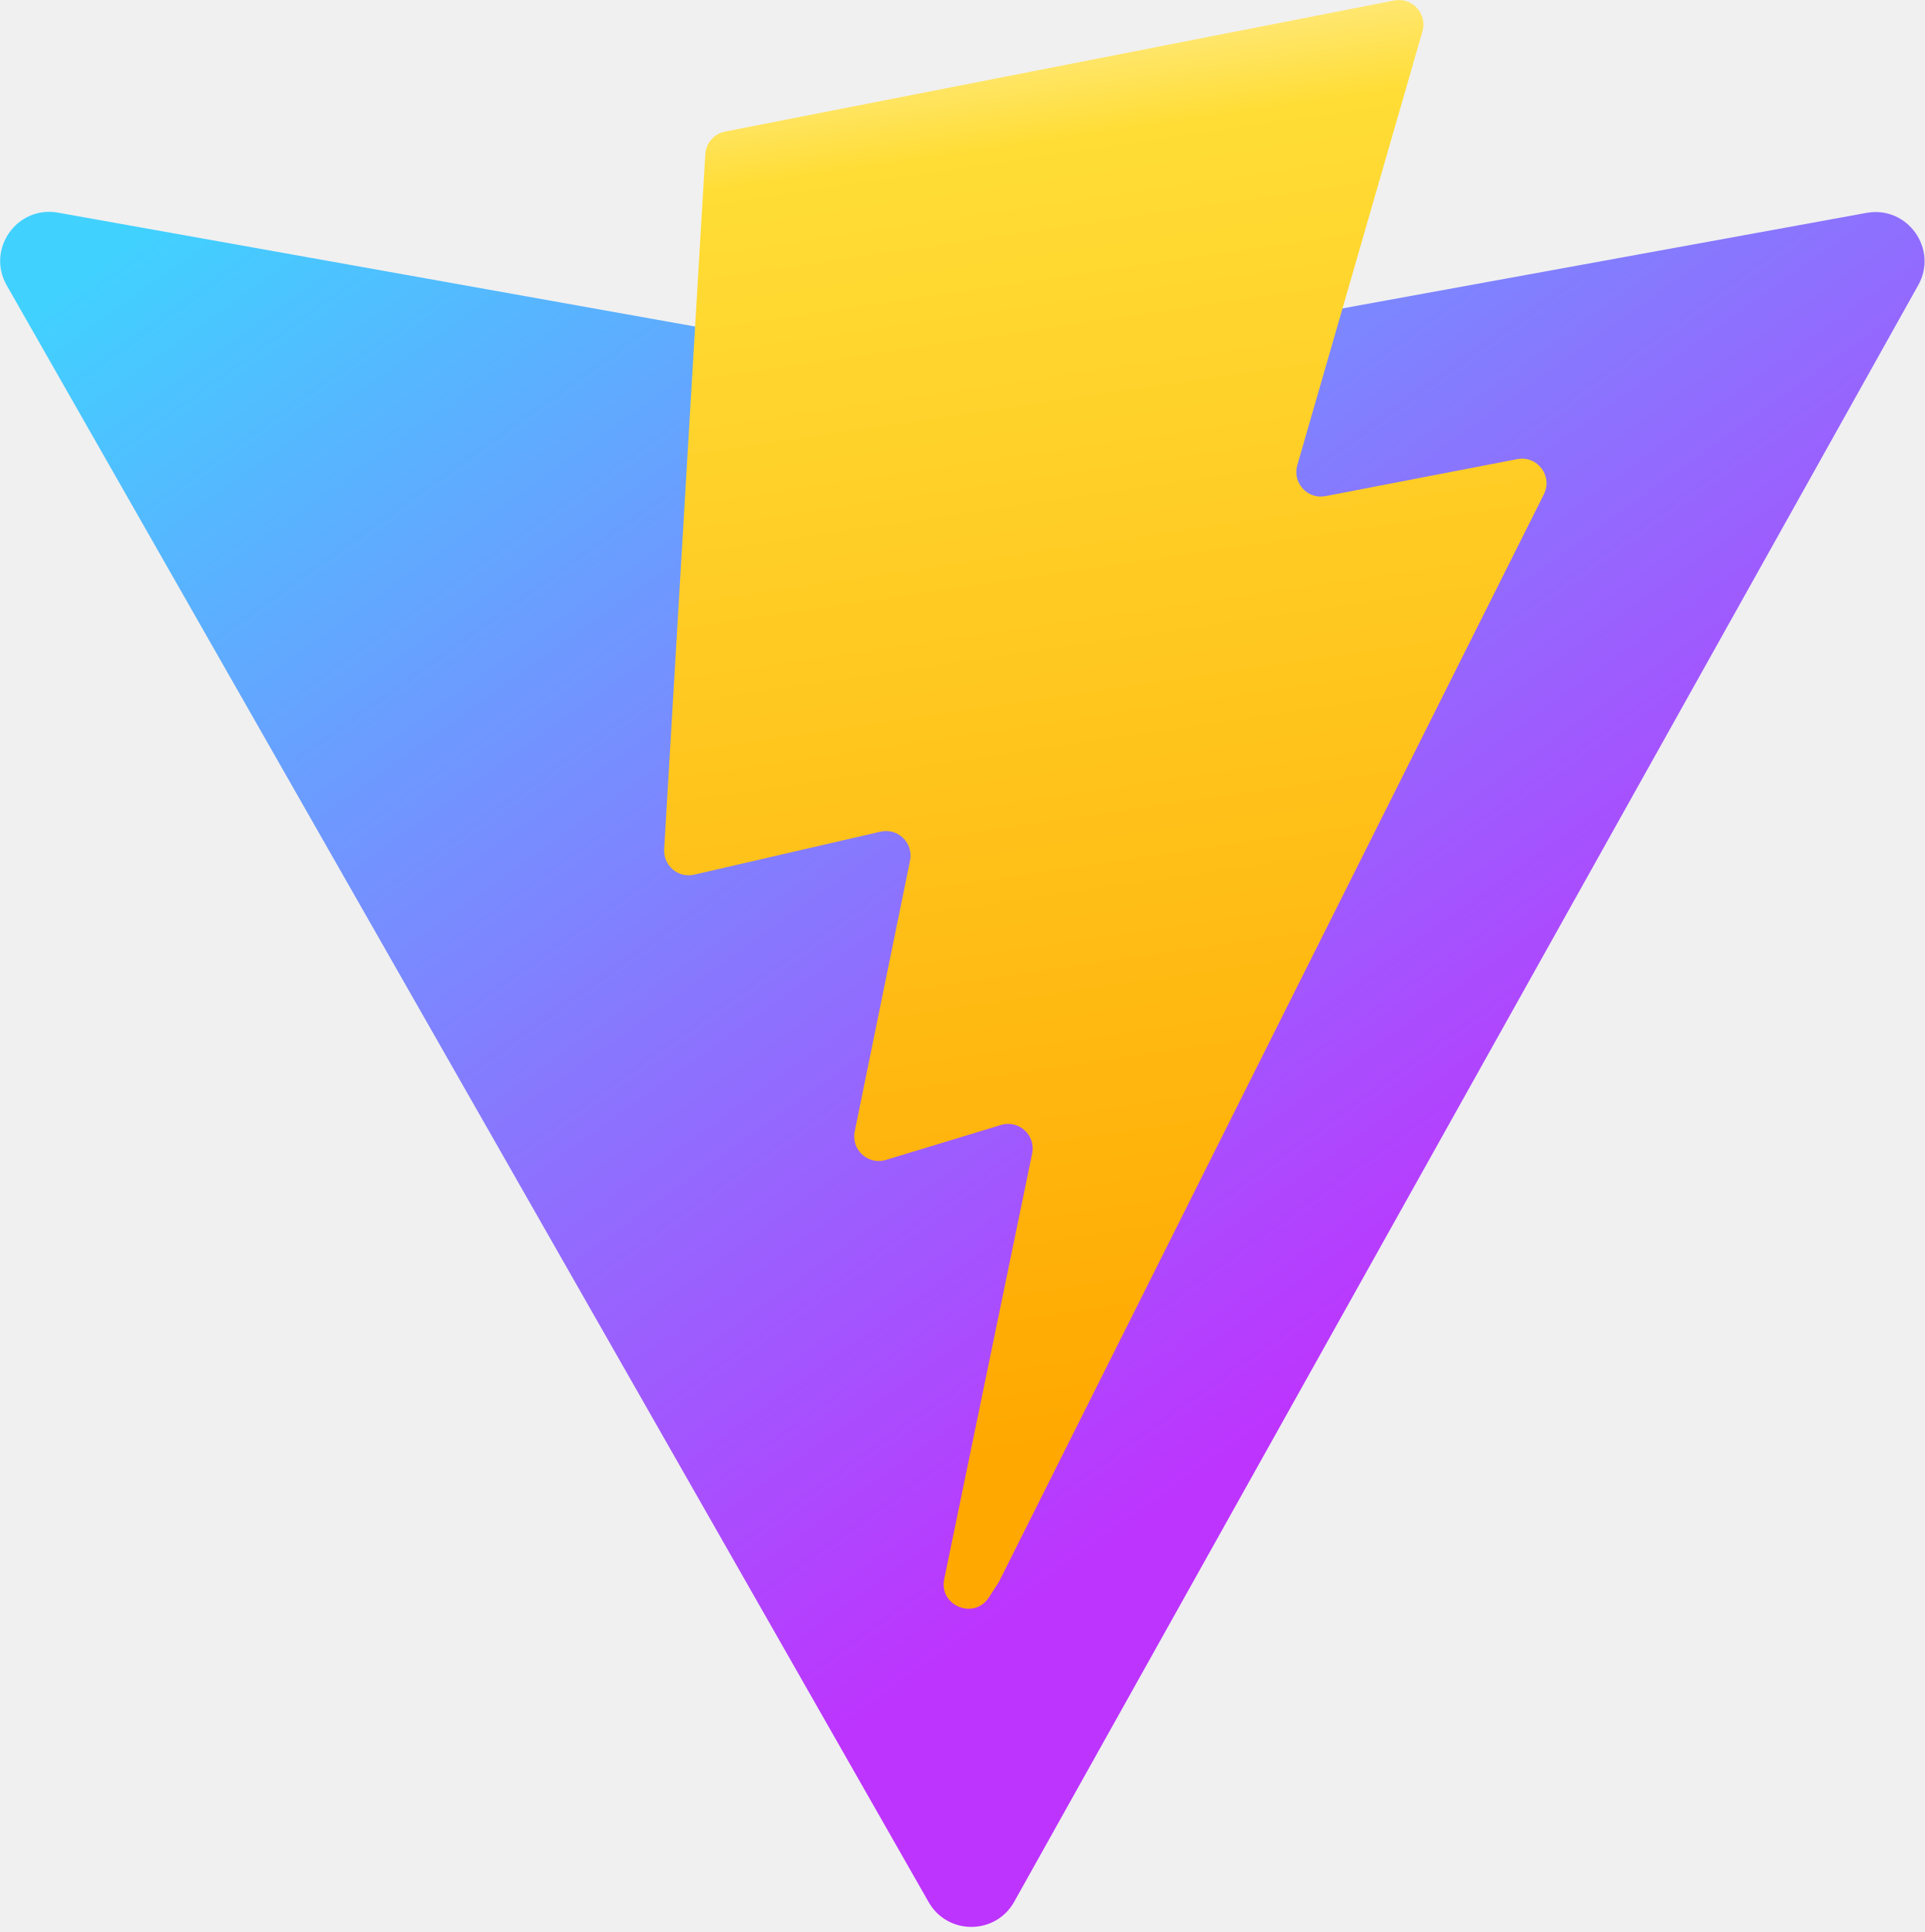
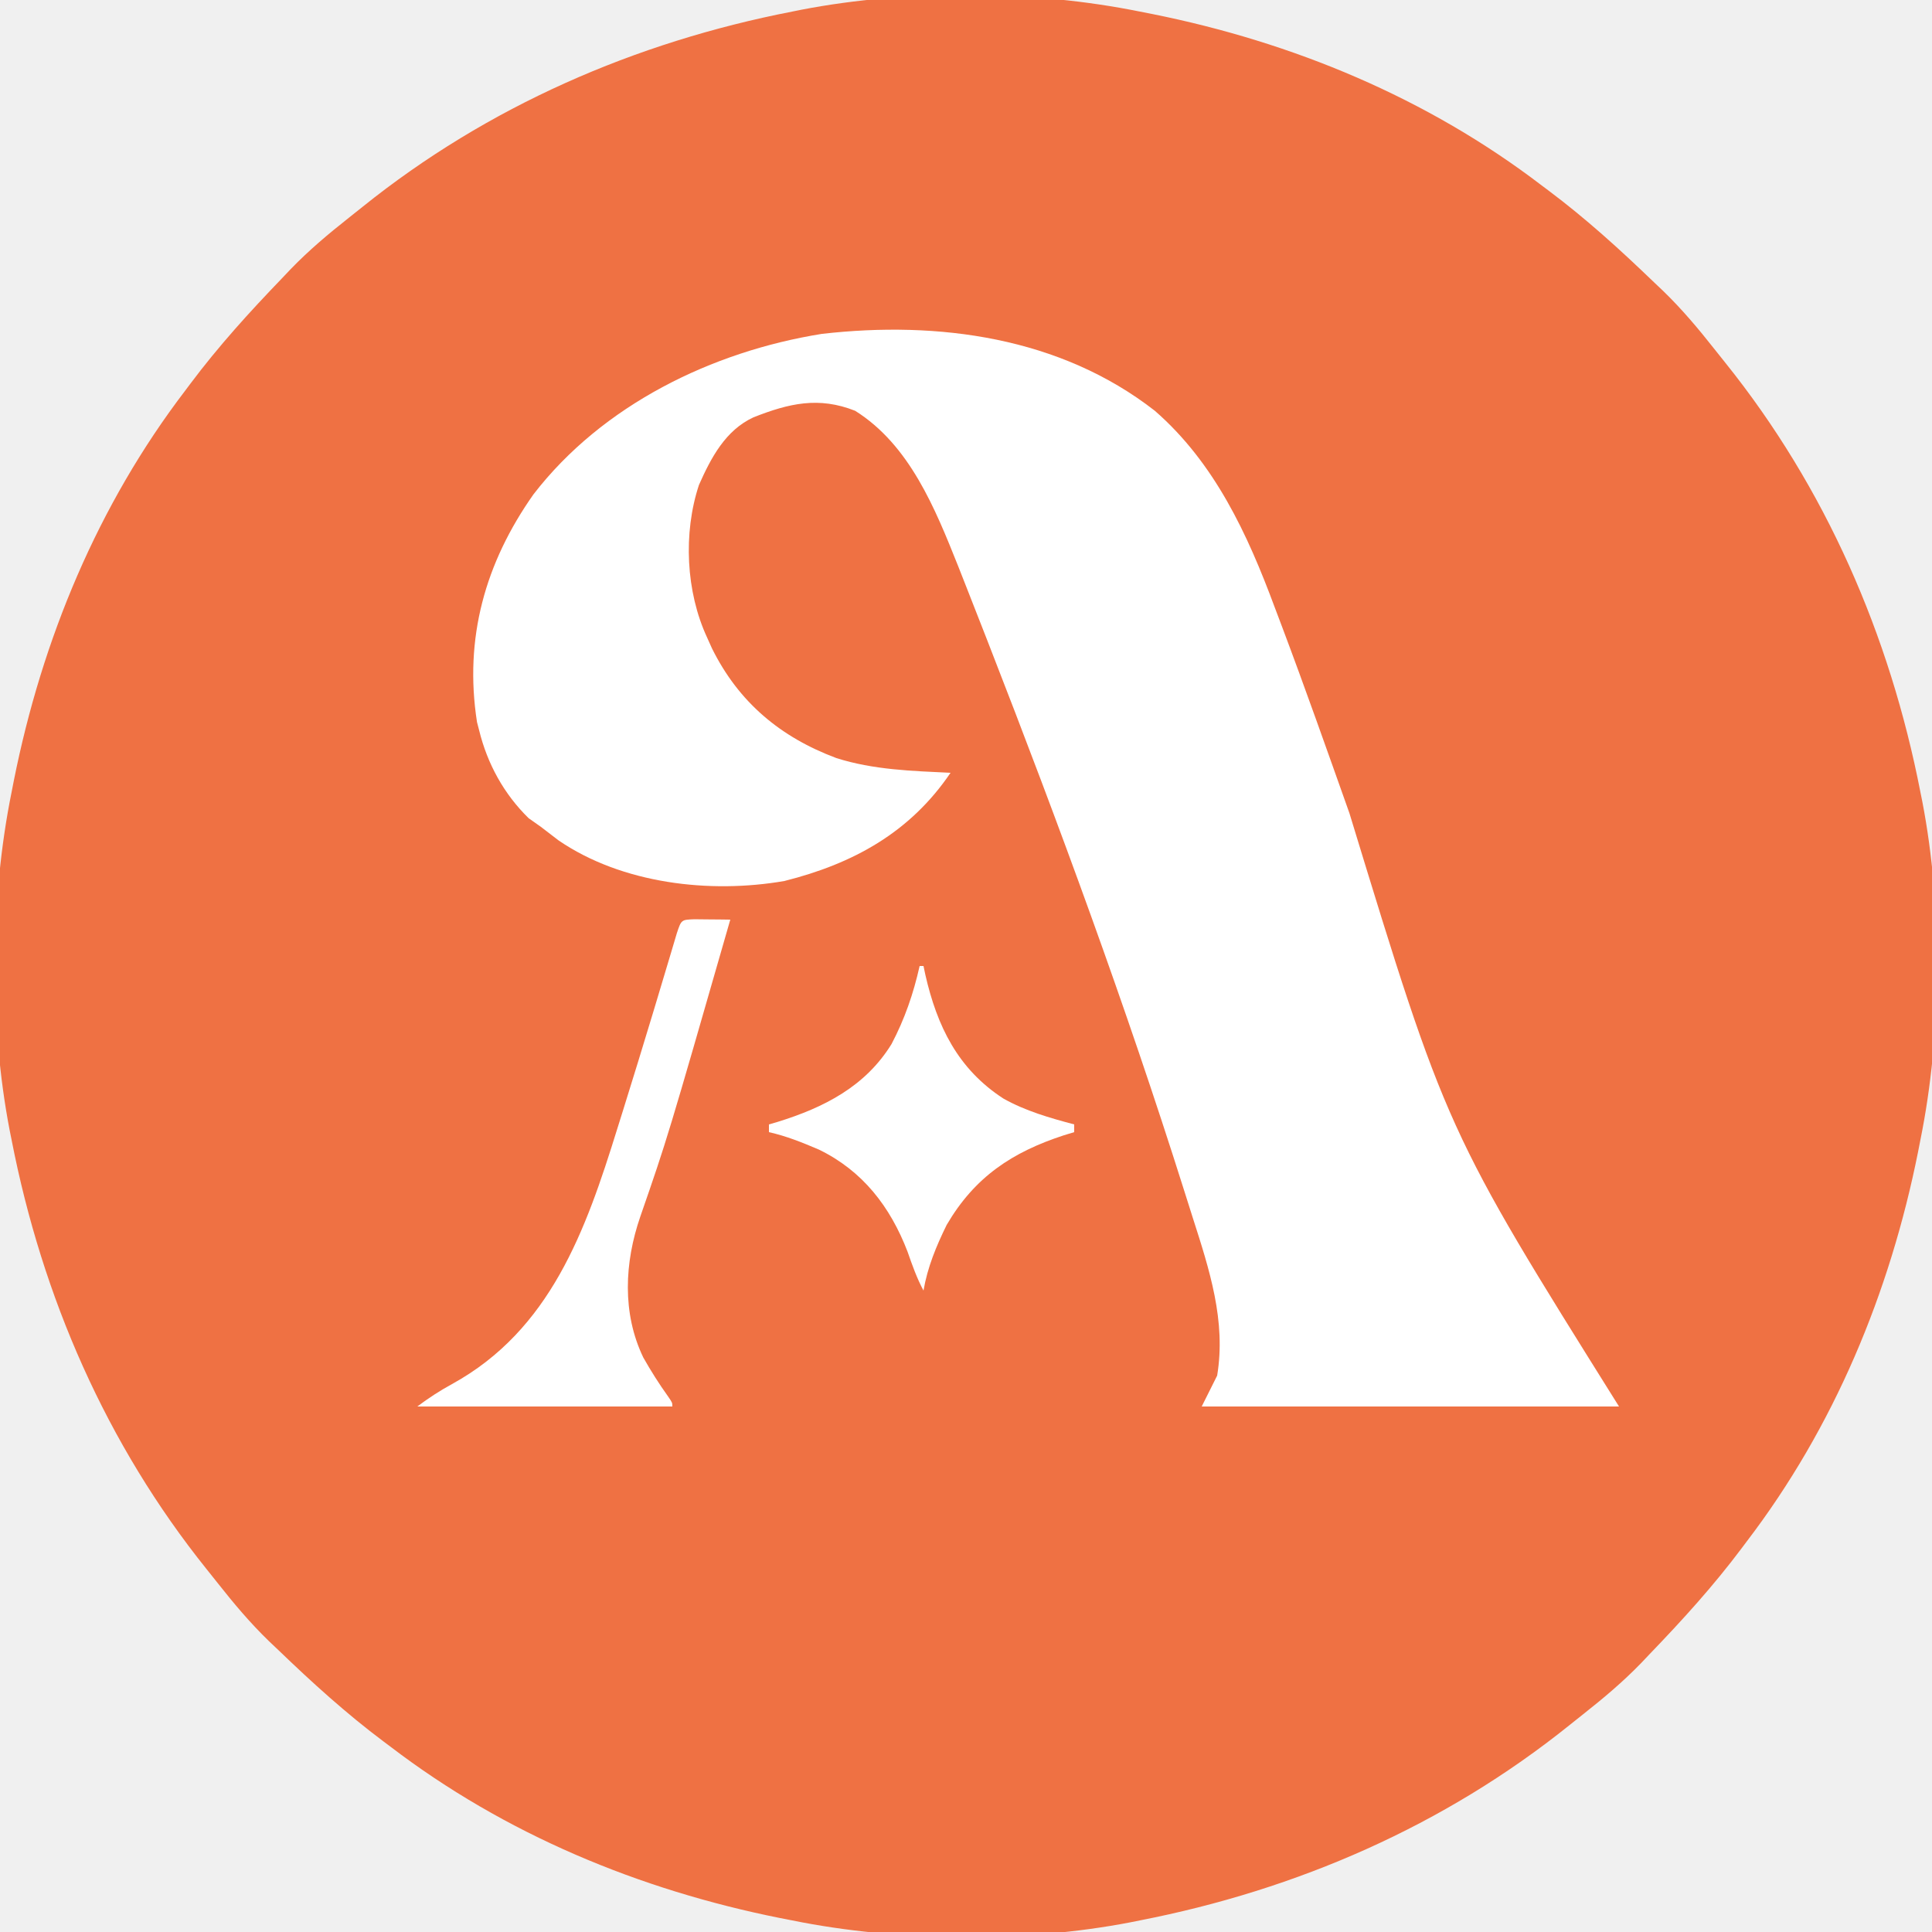
- <svg xmlns="http://www.w3.org/2000/svg" aria-hidden="true" role="img" class="iconify iconify--logos" width="31.88" height="32" preserveAspectRatio="xMidYMid meet" viewBox="0 0 256 257">
-   <defs>
-     <linearGradient id="IconifyId1813088fe1fbc01fb466" x1="-.828%" x2="57.636%" y1="7.652%" y2="78.411%">
-       <stop offset="0%" stop-color="#41D1FF" />
-       <stop offset="100%" stop-color="#BD34FE" />
-     </linearGradient>
-     <linearGradient id="IconifyId1813088fe1fbc01fb467" x1="43.376%" x2="50.316%" y1="2.242%" y2="89.03%">
-       <stop offset="0%" stop-color="#FFEA83" />
-       <stop offset="8.333%" stop-color="#FFDD35" />
-       <stop offset="100%" stop-color="#FFA800" />
-     </linearGradient>
-   </defs>
-   <path fill="url(#IconifyId1813088fe1fbc01fb466)" d="M255.153 37.938L134.897 252.976c-2.483 4.44-8.862 4.466-11.382.048L.875 37.958c-2.746-4.814 1.371-10.646 6.827-9.67l120.385 21.517a6.537 6.537 0 0 0 2.322-.004l117.867-21.483c5.438-.991 9.574 4.796 6.877 9.62Z" />
-   <path fill="url(#IconifyId1813088fe1fbc01fb467)" d="M185.432.063L96.44 17.501a3.268 3.268 0 0 0-2.634 3.014l-5.474 92.456a3.268 3.268 0 0 0 3.997 3.378l24.777-5.718c2.318-.535 4.413 1.507 3.936 3.838l-7.361 36.047c-.495 2.426 1.782 4.5 4.151 3.78l15.304-4.649c2.372-.72 4.652 1.36 4.15 3.788l-11.698 56.621c-.732 3.542 3.979 5.473 5.943 2.437l1.313-2.028l72.516-144.72c1.215-2.423-.88-5.186-3.54-4.672l-25.505 4.922c-2.396.462-4.435-1.77-3.759-4.114l16.646-57.705c.677-2.35-1.37-4.583-3.769-4.113Z" />
+ <svg xmlns="http://www.w3.org/2000/svg" version="1.1" width="500" height="500">
+   <path d="M0 0 C1.015 0.199 2.031 0.397 3.077 0.602 C39.584 7.905 74.321 22.323 104 45 C104.562 45.421 105.124 45.841 105.703 46.275 C115.414 53.549 124.266 61.589 133 70 C133.794 70.753 134.588 71.506 135.406 72.281 C140.245 76.966 144.517 82.044 148.683 87.332 C149.607 88.503 150.538 89.669 151.474 90.832 C177.488 123.225 194.071 161.343 202 202 C202.25 203.241 202.25 203.241 202.505 204.507 C207.805 232.082 207.58 264.498 202 292 C201.702 293.523 201.702 293.523 201.398 295.077 C194.095 331.584 179.677 366.321 157 396 C156.579 396.562 156.159 397.124 155.725 397.703 C148.451 407.414 140.411 416.266 132 425 C130.871 426.191 130.871 426.191 129.719 427.406 C125.034 432.245 119.956 436.517 114.668 440.683 C113.497 441.607 112.331 442.538 111.168 443.474 C78.775 469.488 40.657 486.071 0 494 C-1.241 494.25 -1.241 494.25 -2.507 494.505 C-30.082 499.805 -62.498 499.58 -90 494 C-91.015 493.801 -92.031 493.603 -93.077 493.398 C-129.584 486.095 -164.321 471.677 -194 449 C-194.562 448.579 -195.124 448.159 -195.703 447.725 C-205.414 440.451 -214.266 432.411 -223 424 C-223.794 423.247 -224.588 422.494 -225.406 421.719 C-230.245 417.034 -234.517 411.956 -238.683 406.668 C-239.607 405.497 -240.538 404.331 -241.474 403.168 C-267.488 370.775 -284.071 332.657 -292 292 C-292.167 291.173 -292.333 290.345 -292.505 289.493 C-297.805 261.918 -297.58 229.502 -292 202 C-291.801 200.985 -291.603 199.969 -291.398 198.923 C-284.095 162.416 -269.677 127.679 -247 98 C-246.579 97.438 -246.159 96.876 -245.725 96.297 C-238.451 86.586 -230.411 77.734 -222 69 C-221.247 68.206 -220.494 67.412 -219.719 66.594 C-215.034 61.755 -209.956 57.483 -204.668 53.317 C-203.497 52.393 -202.331 51.462 -201.168 50.526 C-168.775 24.512 -130.657 7.929 -90 0 C-89.173 -0.167 -88.345 -0.333 -87.493 -0.505 C-59.918 -5.805 -27.502 -5.58 0 0 Z " fill="#EF7143" transform="translate(295,3)" />
+   <path d="M0 0 C15.469 13.481 23.986 31.903 31 50.812 C31.625 52.466 32.251 54.119 32.877 55.772 C38.92 71.811 44.615 87.978 50.351 104.128 C75.459 186.323 75.459 186.323 120.125 257.688 C84.485 257.688 48.845 257.688 12.125 257.688 C13.445 255.048 14.765 252.407 16.125 249.688 C18.467 235.561 14.108 222.231 9.835 208.906 C9.054 206.466 8.283 204.023 7.513 201.579 C-7.524 153.977 -24.745 107.189 -42.875 60.688 C-43.185 59.892 -43.494 59.096 -43.813 58.276 C-45.473 54.011 -47.141 49.748 -48.824 45.492 C-49.522 43.726 -50.216 41.958 -50.91 40.19 C-56.877 25.263 -63.451 8.861 -77.562 0 C-86.973 -3.729 -94.646 -1.95 -103.875 1.688 C-111.12 5.042 -114.84 12.109 -117.984 19.184 C-122.107 31.65 -121.371 46.854 -115.875 58.688 C-115.463 59.607 -115.05 60.526 -114.625 61.473 C-107.699 75.462 -96.873 84.478 -82.418 89.879 C-72.832 92.927 -62.846 93.212 -52.875 93.688 C-63.365 109.155 -78.097 117.22 -95.875 121.688 C-115.172 125.038 -137.91 122.399 -154.312 111.188 C-155.842 110.033 -157.364 108.867 -158.875 107.688 C-159.927 106.945 -160.979 106.203 -162.062 105.438 C-168.465 99.177 -172.747 91.364 -174.875 82.688 C-175.058 81.984 -175.241 81.28 -175.43 80.555 C-178.8 58.852 -173.311 39.351 -160.812 21.625 C-142.972 -1.52 -114.598 -15.345 -86.199 -19.902 C-56.01 -23.359 -24.462 -19.071 0 0 Z " fill="#FFFFFF" transform="translate(298.875,106.3125)" />
+   <path d="M0 0 C1.653 0.017 1.653 0.017 3.34 0.035 C4.445 0.044 5.549 0.053 6.688 0.062 C7.542 0.074 8.397 0.086 9.277 0.098 C-7.009 56.754 -7.009 56.754 -14.01 76.939 C-18.115 88.829 -18.766 101.939 -13.234 113.43 C-11.272 116.893 -9.176 120.215 -6.859 123.453 C-5.723 125.098 -5.723 125.098 -5.723 126.098 C-27.503 126.098 -49.283 126.098 -71.723 126.098 C-68.762 123.877 -65.97 122.064 -62.749 120.296 C-37.284 106.297 -28.143 80.582 -19.973 54.223 C-19.456 52.573 -18.94 50.924 -18.423 49.275 C-15.825 40.969 -13.274 32.651 -10.758 24.32 C-10.525 23.55 -10.293 22.781 -10.053 21.987 C-8.948 18.324 -7.848 14.659 -6.757 10.991 C-6.558 10.328 -6.36 9.664 -6.155 8.981 C-5.623 7.201 -5.093 5.419 -4.564 3.637 C-3.4 0.122 -3.4 0.122 0 0 Z " fill="#FFFFFF" transform="translate(179.7227,237.9023)" />
+   <path d="M0 0 C0.33 0 0.66 0 1 0 C1.159 0.75 1.317 1.5 1.48 2.273 C4.514 15.581 9.911 26.685 21.688 34.312 C27.451 37.54 33.645 39.307 40 41 C40 41.66 40 42.32 40 43 C39.117 43.268 38.234 43.536 37.324 43.812 C23.957 48.177 14.267 54.575 7 67 C4.291 72.525 2.05 77.919 1 84 C-0.741 80.746 -1.915 77.42 -3.125 73.938 C-7.594 62.295 -14.754 52.993 -26.098 47.5 C-30.333 45.689 -34.496 44.006 -39 43 C-39 42.34 -39 41.68 -39 41 C-38.25 40.781 -37.5 40.562 -36.727 40.336 C-24.748 36.625 -14.046 31.181 -7.277 20.207 C-3.854 13.705 -1.607 7.159 0 0 Z " fill="#FFFFFF" transform="translate(238,250)" />
</svg>
